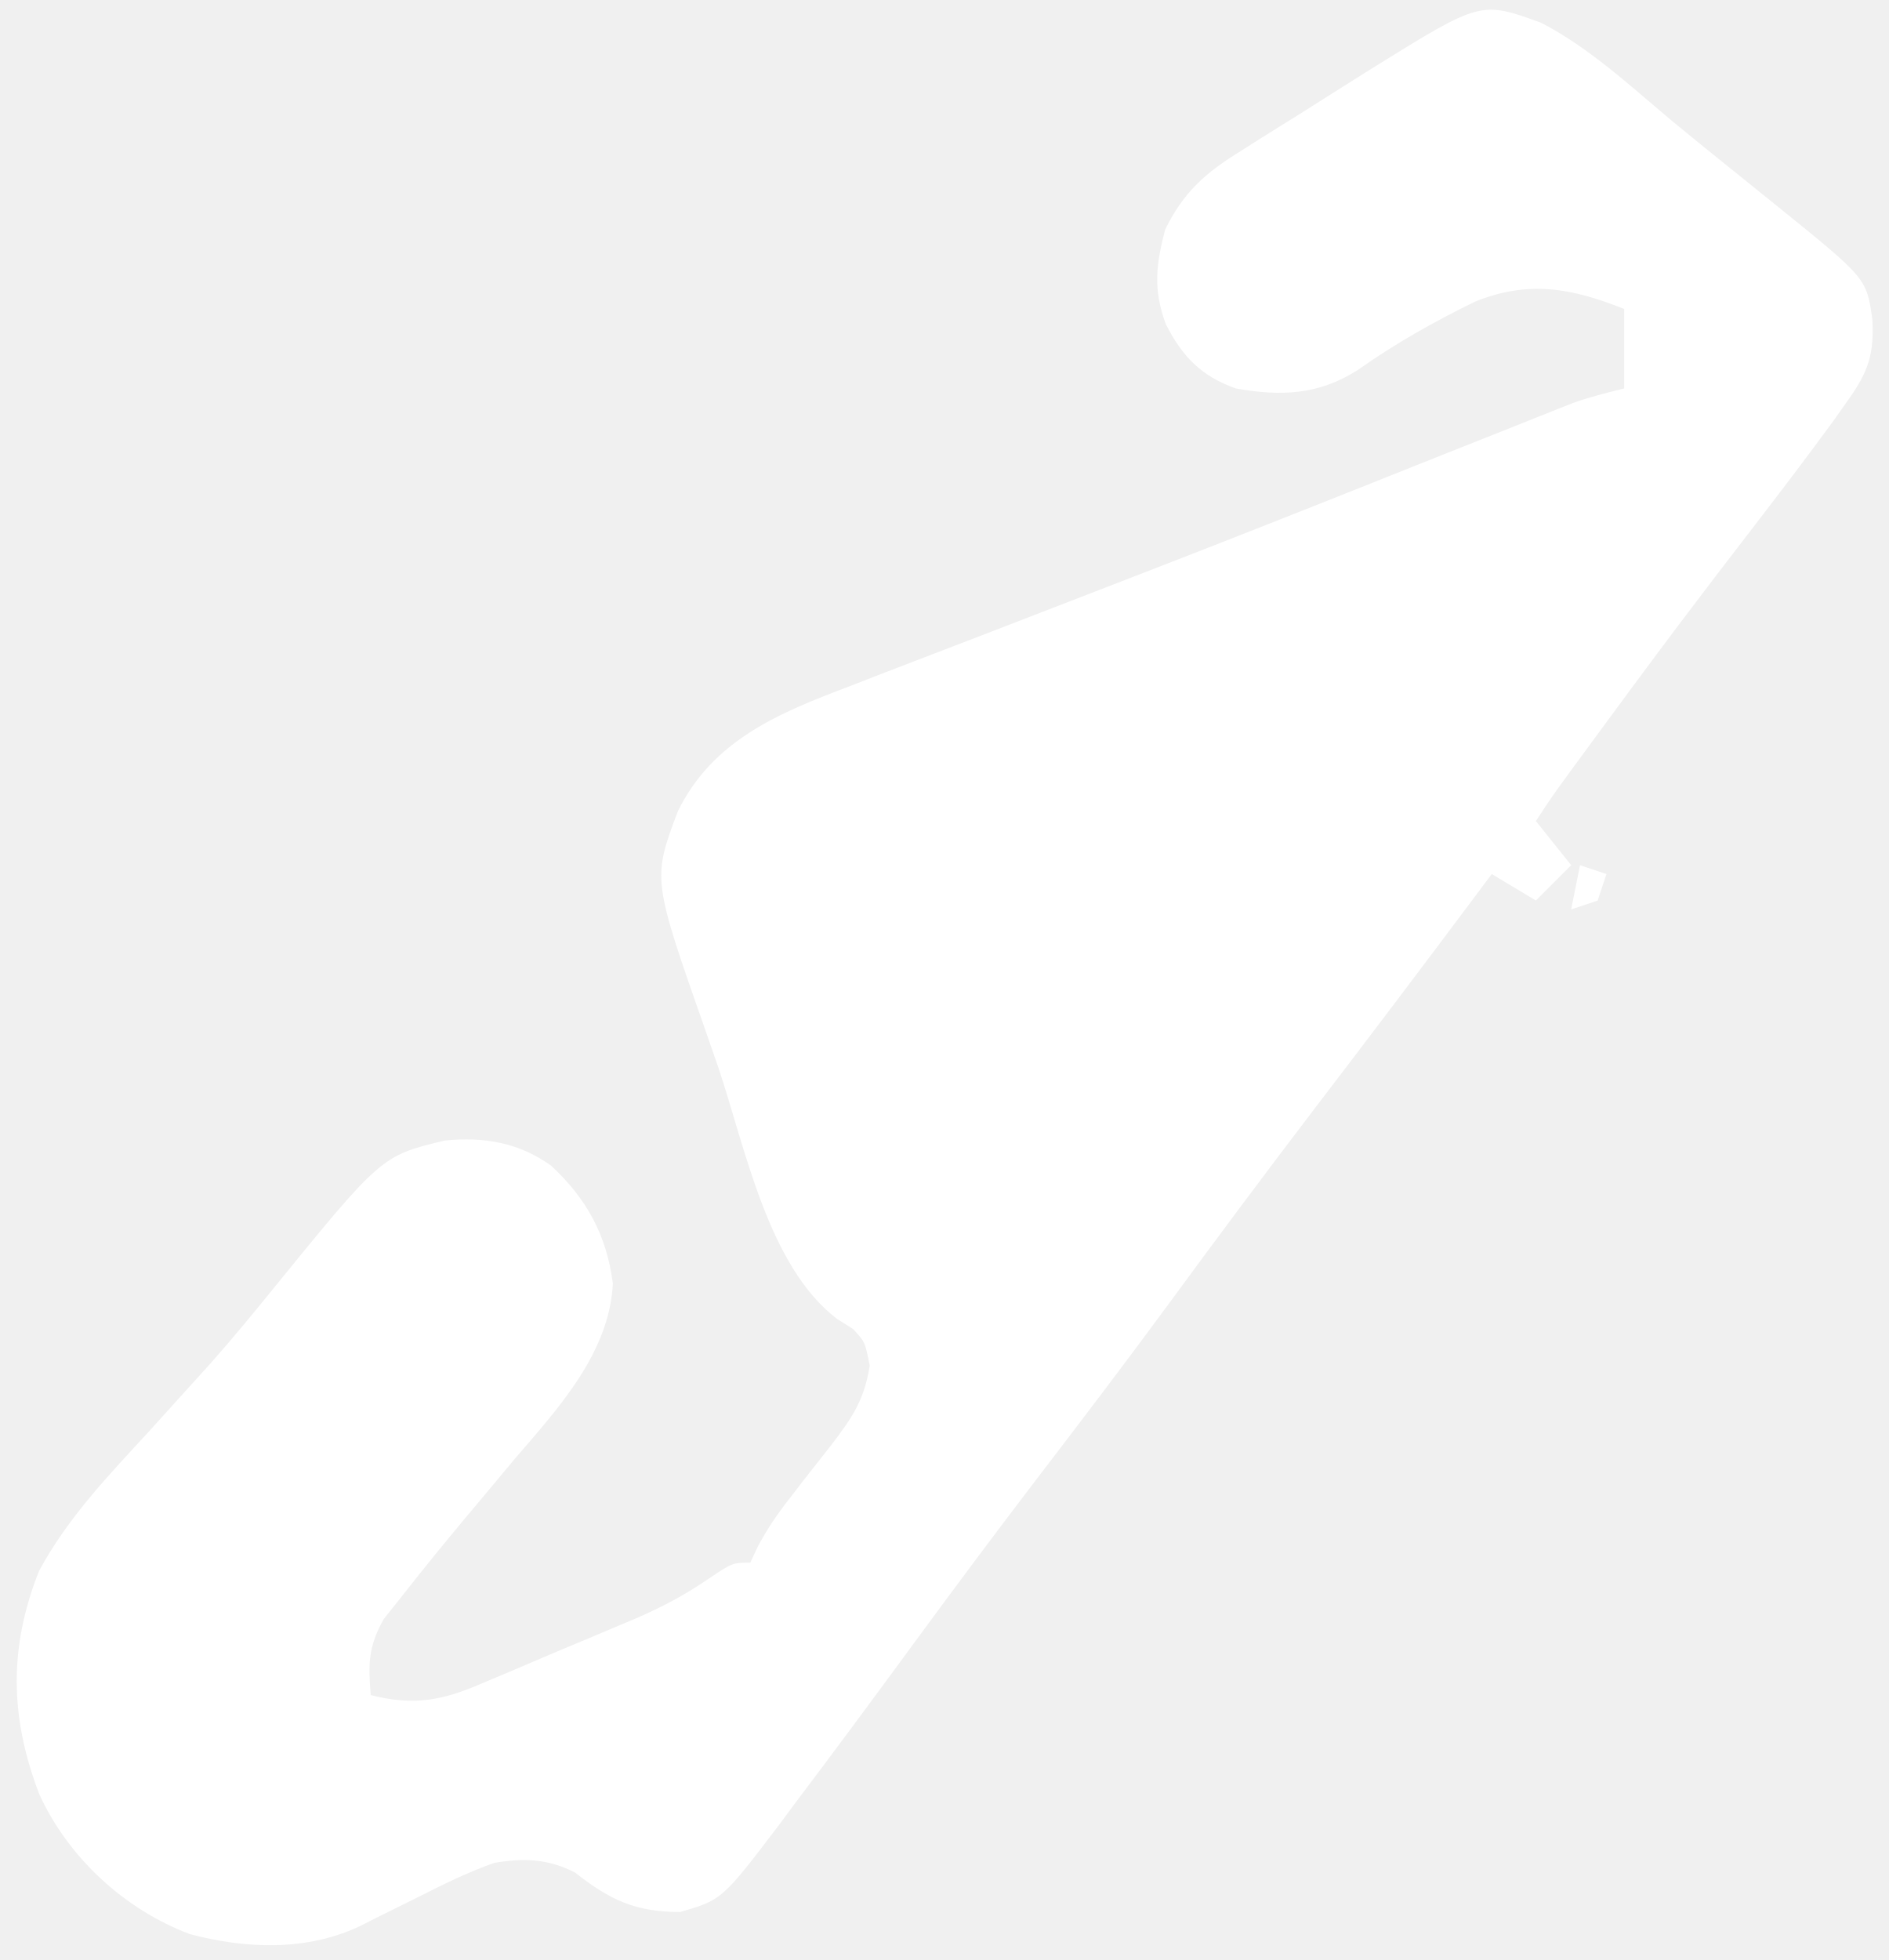
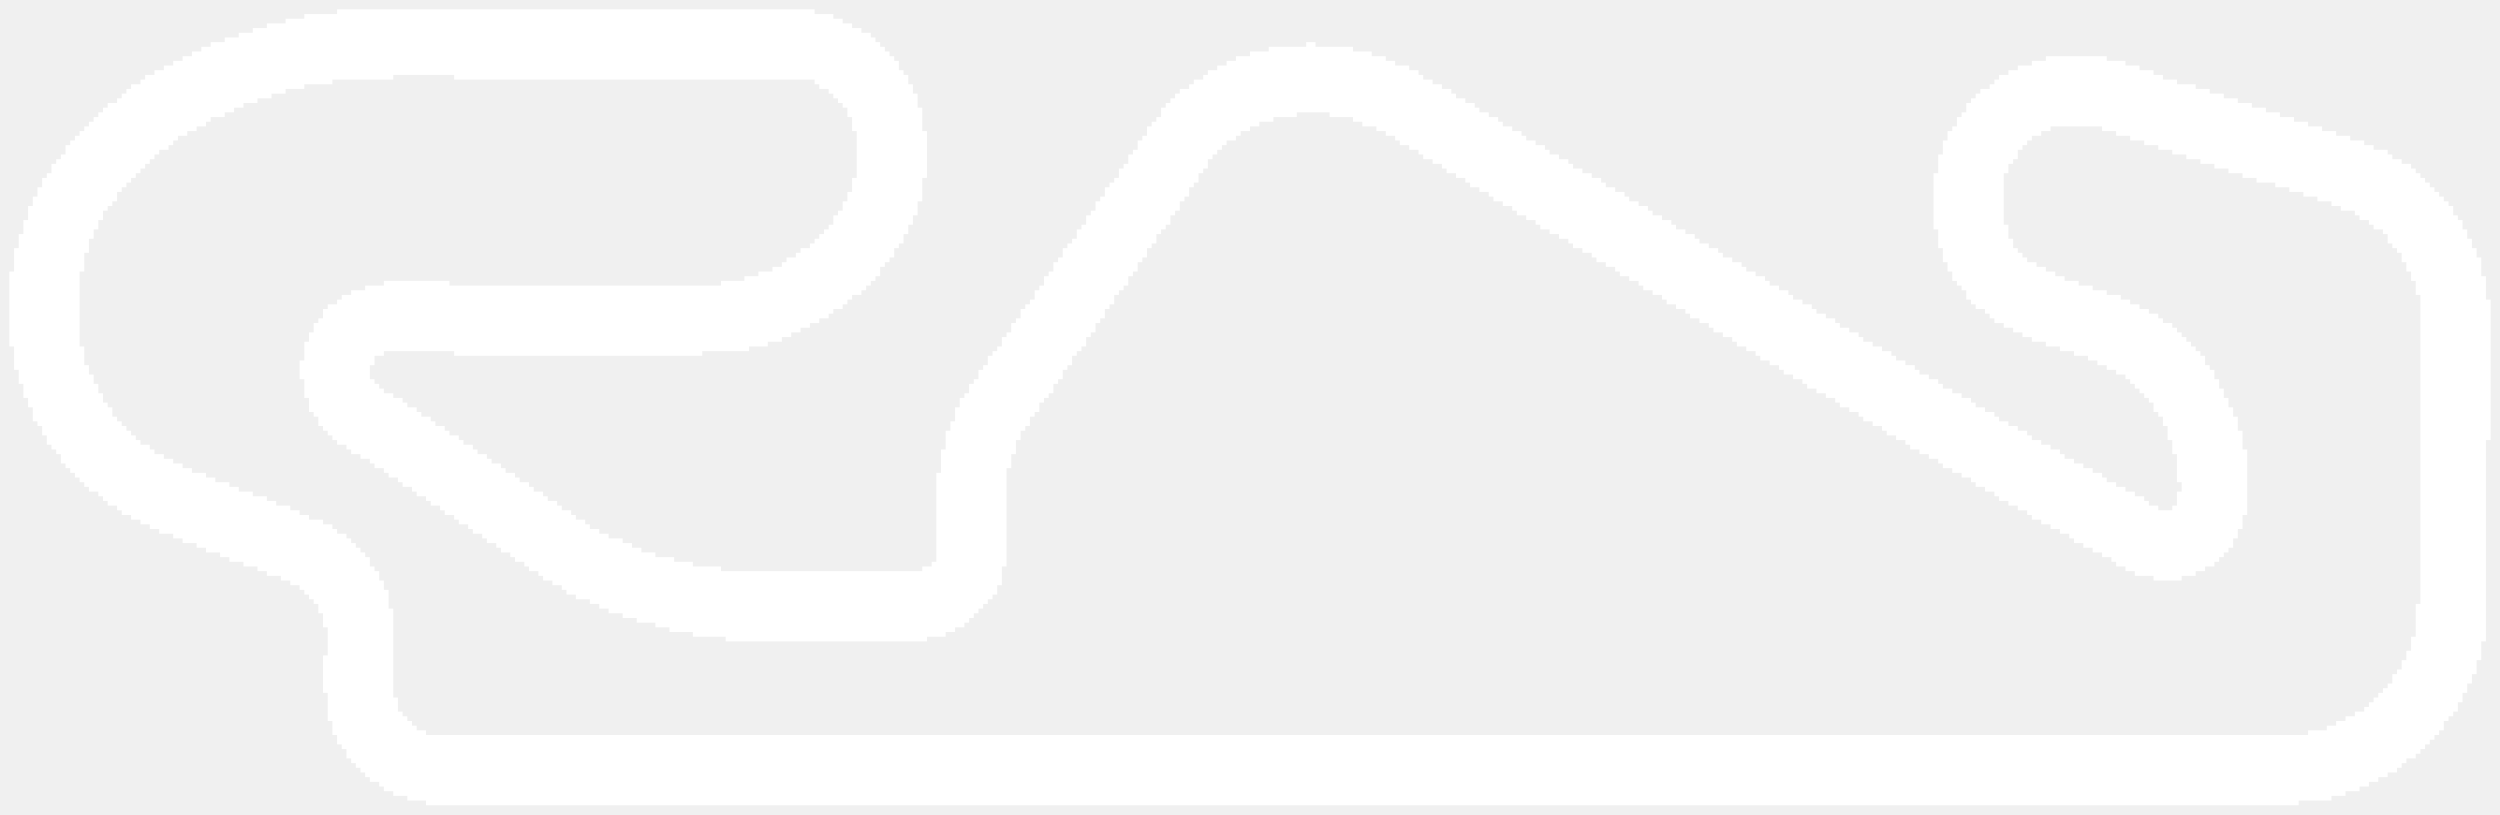
- <svg xmlns="http://www.w3.org/2000/svg" viewBox="0 0 214 222">
-   <path d="M0 0 C5.44 2.83 10.01 7.08 14.68 11 C16.61 12.6 18.56 14.18 20.51 15.75 C21.22 16.33 21.94 16.9 22.67 17.49 C24.08 18.63 25.49 19.76 26.9 20.9 C36.85 28.94 36.85 28.94 37.51 33.6 C37.71 37.47 37.08 39.44 34.85 42.6 C34.3 43.38 33.75 44.16 33.18 44.97 C30.14 49.12 27.03 53.22 23.89 57.29 C22.48 59.13 21.07 60.96 19.66 62.8 C19.31 63.27 18.95 63.73 18.59 64.21 C14.84 69.11 11.17 74.07 7.51 79.04 C6.92 79.84 6.33 80.64 5.73 81.46 C1.32 87.46 1.32 87.46 -0.61 90.41 C0.71 92.06 2.03 93.71 3.39 95.41 C2.73 96.07 2.73 96.07 -0.61 99.41 C-2.26 98.42 -3.91 97.43 -5.61 96.41 C-6.29 97.33 -6.97 98.24 -7.68 99.18 C-13.57 107.06 -19.51 114.91 -25.49 122.73 C-31.18 130.18 -36.78 137.69 -42.32 145.25 C-47.35 152.09 -52.49 158.83 -57.65 165.57 C-62.09 171.39 -66.47 177.26 -70.8 183.16 C-75.39 189.42 -80 195.66 -84.68 201.85 C-85.2 202.56 -85.72 203.26 -86.26 203.99 C-92.81 212.6 -92.81 212.6 -97.57 213.98 C-102.62 213.97 -105.5 212.63 -109.46 209.51 C-112.56 207.93 -115.26 207.85 -118.61 208.41 C-121.66 209.49 -124.49 210.89 -127.36 212.35 C-128.86 213.09 -130.35 213.83 -131.85 214.57 C-132.17 214.73 -132.17 214.73 -133.82 215.57 C-139.87 218.43 -146.72 218.17 -153.11 216.48 C-160.54 213.67 -166.89 207.81 -170.18 200.6 C-173.48 191.93 -173.64 184.08 -170.2 175.37 C-166.96 169.33 -162.23 164.43 -157.61 159.41 C-156.81 158.53 -156.01 157.64 -155.21 156.75 C-153.74 155.13 -152.27 153.5 -150.8 151.88 C-148.46 149.24 -146.21 146.53 -143.99 143.79 C-131.42 128.33 -131.42 128.33 -124.24 126.6 C-119.81 126.15 -115.83 126.82 -112.17 129.45 C-108.15 133.18 -105.89 137.31 -105.18 142.79 C-105.58 150.68 -111.4 156.96 -116.3 162.66 C-117.55 164.15 -118.79 165.64 -120.04 167.14 C-120.65 167.86 -121.25 168.59 -121.88 169.33 C-124.29 172.22 -126.67 175.13 -128.99 178.1 C-129.34 178.55 -129.34 178.55 -131.14 180.8 C-132.89 183.9 -132.91 185.91 -132.61 189.41 C-127.67 190.66 -124.46 190.02 -119.89 188.03 C-119.27 187.77 -118.65 187.51 -118.01 187.24 C-116.71 186.7 -115.4 186.14 -114.1 185.58 C-112.13 184.73 -110.14 183.9 -108.16 183.08 C-106.88 182.54 -105.61 182 -104.33 181.46 C-103.75 181.22 -103.16 180.97 -102.56 180.72 C-99.61 179.44 -96.97 178.05 -94.32 176.22 C-91.61 174.41 -91.61 174.41 -89.61 174.41 C-89.34 173.83 -89.06 173.24 -88.78 172.63 C-87.67 170.53 -86.48 168.81 -85.01 166.95 C-84.52 166.32 -84.03 165.68 -83.53 165.02 C-82.5 163.7 -81.47 162.39 -80.43 161.08 C-78.06 157.97 -76.71 156.02 -76.08 152.1 C-76.61 149.41 -76.61 149.41 -77.97 147.94 C-78.57 147.56 -79.18 147.18 -79.8 146.79 C-87.63 140.8 -90.17 127.4 -93.26 118.24 C-93.71 116.93 -94.16 115.63 -94.62 114.33 C-100.71 97 -100.71 97 -97.83 89.33 C-93.88 81.24 -86.35 78.16 -78.38 75.15 C-77.37 74.76 -76.37 74.37 -75.33 73.96 C-72.6 72.91 -69.86 71.86 -67.13 70.81 C-64.27 69.72 -61.42 68.62 -58.58 67.52 C-55.07 66.16 -51.57 64.81 -48.07 63.46 C-40.3 60.46 -32.55 57.43 -24.82 54.36 C-23.82 53.96 -22.83 53.56 -21.8 53.16 C-17.99 51.64 -14.19 50.13 -10.38 48.61 C-7.8 47.58 -5.21 46.55 -2.62 45.53 C-1.86 45.22 -1.1 44.92 -0.32 44.61 C0.38 44.33 1.08 44.06 1.79 43.77 C2.4 43.53 3 43.29 3.62 43.05 C5.5 42.37 7.45 41.9 9.39 41.41 C9.39 38.44 9.39 35.47 9.39 32.41 C3.46 30.04 -1.43 29.13 -7.51 31.58 C-12.16 33.86 -16.51 36.3 -20.74 39.29 C-25.19 42.15 -29.47 42.33 -34.61 41.41 C-38.53 40.02 -40.69 37.78 -42.55 34.1 C-43.98 30.16 -43.66 27.46 -42.61 23.41 C-40.54 19.18 -38 16.95 -34.06 14.53 C-33.79 14.36 -33.79 14.36 -32.44 13.5 C-30.73 12.42 -29.02 11.35 -27.3 10.29 C-26.16 9.57 -25.02 8.84 -23.88 8.12 C-22.78 7.42 -21.67 6.73 -20.56 6.03 C-20.31 5.87 -20.31 5.87 -19.03 5.07 C-6.85 -2.49 -6.85 -2.49 0 0 Z " fill="#ffffff" transform="translate(174.6133,2.585938)" />
-   <path d="M0 0 C0.99 0.33 1.98 0.66 3 1 C2.67 1.99 2.34 2.98 2 4 C1.01 4.33 0.02 4.66 -1 5 C-0.67 3.35 -0.34 1.7 0 0 Z " fill="#ffffff" transform="translate(179,98)" />
+ <svg xmlns="http://www.w3.org/2000/svg" viewBox="0 0 534 174">
+   <path d="M0,0 L102,0 L102,1 L106,1 L106,2 L108,2 L108,3 L110,3 L110,4 L112,4 L112,5 L114,5 L114,6 L115,6 L115,7 L116,7 L116,8 L117,8 L117,9 L118,9 L118,10 L119,10 L119,11 L120,11 L120,13 L121,13 L121,14 L122,14 L122,16 L123,16 L123,18 L124,18 L124,21 L125,21 L125,26 L126,26 L126,36 L125,36 L125,41 L124,41 L124,44 L123,44 L123,46 L122,46 L122,48 L121,48 L121,50 L120,50 L120,51 L119,51 L119,53 L118,53 L118,54 L117,54 L117,55 L116,55 L116,57 L115,57 L115,58 L114,58 L114,59 L113,59 L113,60 L112,60 L112,61 L110,61 L110,62 L109,62 L109,63 L108,63 L108,64 L106,64 L106,65 L105,65 L105,66 L103,66 L103,67 L101,67 L101,68 L99,68 L99,69 L97,69 L97,70 L95,70 L95,71 L92,71 L92,72 L88,72 L88,73 L78,73 L78,74 L25,74 L25,73 L10,73 L10,74 L8,74 L8,76 L7,76 L7,79 L8,79 L8,80 L9,80 L9,81 L10,81 L10,82 L12,82 L12,83 L14,83 L14,84 L15,84 L15,85 L17,85 L17,86 L18,86 L18,87 L20,87 L20,88 L21,88 L21,89 L23,89 L23,90 L24,90 L24,91 L26,91 L26,92 L27,92 L27,93 L29,93 L29,94 L30,94 L30,95 L32,95 L32,96 L33,96 L33,97 L35,97 L35,98 L36,98 L36,99 L38,99 L38,100 L39,100 L39,101 L41,101 L41,102 L42,102 L42,103 L44,103 L44,104 L45,104 L45,105 L47,105 L47,106 L48,106 L48,107 L50,107 L50,108 L51,108 L51,109 L53,109 L53,110 L54,110 L54,111 L56,111 L56,112 L58,112 L58,113 L61,113 L61,114 L63,114 L63,115 L65,115 L65,116 L68,116 L68,117 L72,117 L72,118 L76,118 L76,119 L82,119 L82,120 L125,120 L125,119 L127,119 L127,118 L128,118 L128,99 L129,99 L129,94 L130,94 L130,90 L131,90 L131,88 L132,88 L132,85 L133,85 L133,83 L134,83 L134,82 L135,82 L135,80 L136,80 L136,79 L137,79 L137,77 L138,77 L138,76 L139,76 L139,74 L140,74 L140,73 L141,73 L141,72 L142,72 L142,70 L143,70 L143,69 L144,69 L144,67 L145,67 L145,66 L146,66 L146,64 L147,64 L147,63 L148,63 L148,62 L149,62 L149,60 L150,60 L150,59 L151,59 L151,57 L152,57 L152,56 L153,56 L153,54 L154,54 L154,53 L155,53 L155,51 L156,51 L156,50 L157,50 L157,49 L158,49 L158,47 L159,47 L159,46 L160,46 L160,44 L161,44 L161,43 L162,43 L162,41 L163,41 L163,40 L164,40 L164,38 L165,38 L165,37 L166,37 L166,36 L167,36 L167,34 L168,34 L168,33 L169,33 L169,31 L170,31 L170,30 L171,30 L171,28 L172,28 L172,27 L173,27 L173,25 L174,25 L174,24 L175,24 L175,23 L176,23 L176,21 L177,21 L177,20 L178,20 L178,19 L179,19 L179,18 L180,18 L180,17 L182,17 L182,16 L183,16 L183,15 L185,15 L185,14 L186,14 L186,13 L188,13 L188,12 L190,12 L190,11 L192,11 L192,10 L195,10 L195,9 L199,9 L199,8 L207,8 L207,7 L209,7 L209,8 L217,8 L217,9 L221,9 L221,10 L224,10 L224,11 L226,11 L226,12 L229,12 L229,13 L231,13 L231,14 L232,14 L232,15 L234,15 L234,16 L236,16 L236,17 L238,17 L238,18 L239,18 L239,19 L241,19 L241,20 L243,20 L243,21 L244,21 L244,22 L246,22 L246,23 L248,23 L248,24 L249,24 L249,25 L251,25 L251,26 L253,26 L253,27 L254,27 L254,28 L256,28 L256,29 L258,29 L258,30 L259,30 L259,31 L261,31 L261,32 L263,32 L263,33 L264,33 L264,34 L266,34 L266,35 L268,35 L268,36 L270,36 L270,37 L271,37 L271,38 L273,38 L273,39 L275,39 L275,40 L276,40 L276,41 L278,41 L278,42 L280,42 L280,43 L281,43 L281,44 L283,44 L283,45 L285,45 L285,46 L286,46 L286,47 L288,47 L288,48 L290,48 L290,49 L291,49 L291,50 L293,50 L293,51 L295,51 L295,52 L296,52 L296,53 L298,53 L298,54 L300,54 L300,55 L301,55 L301,56 L303,56 L303,57 L305,57 L305,58 L306,58 L306,59 L308,59 L308,60 L310,60 L310,61 L311,61 L311,62 L313,62 L313,63 L315,63 L315,64 L316,64 L316,65 L318,65 L318,66 L320,66 L320,67 L321,67 L321,68 L323,68 L323,69 L325,69 L325,70 L326,70 L326,71 L328,71 L328,72 L330,72 L330,73 L332,73 L332,74 L333,74 L333,75 L335,75 L335,76 L337,76 L337,77 L338,77 L338,78 L340,78 L340,79 L342,79 L342,80 L343,80 L343,81 L345,81 L345,82 L347,82 L347,83 L349,83 L349,84 L350,84 L350,85 L352,85 L352,86 L354,86 L354,87 L355,87 L355,88 L357,88 L357,89 L359,89 L359,90 L361,90 L361,91 L362,91 L362,92 L364,92 L364,93 L366,93 L366,94 L368,94 L368,95 L369,95 L369,96 L371,96 L371,97 L373,97 L373,98 L375,98 L375,99 L377,99 L377,100 L378,100 L378,101 L380,101 L380,102 L382,102 L382,103 L384,103 L384,104 L386,104 L386,105 L387,105 L387,106 L389,106 L389,107 L392,107 L392,106 L393,106 L393,103 L394,103 L394,101 L393,101 L393,95 L392,95 L392,92 L391,92 L391,89 L390,89 L390,87 L389,87 L389,86 L388,86 L388,84 L387,84 L387,83 L386,83 L386,82 L385,82 L385,81 L384,81 L384,80 L383,80 L383,79 L382,79 L382,78 L380,78 L380,77 L378,77 L378,76 L376,76 L376,75 L374,75 L374,74 L371,74 L371,73 L368,73 L368,72 L365,72 L365,71 L362,71 L362,70 L360,70 L360,69 L358,69 L358,68 L356,68 L356,67 L354,67 L354,66 L353,66 L353,65 L352,65 L352,64 L350,64 L350,63 L349,63 L349,62 L348,62 L348,60 L347,60 L347,59 L346,59 L346,58 L345,58 L345,56 L344,56 L344,54 L343,54 L343,51 L342,51 L342,47 L341,47 L341,35 L342,35 L342,31 L343,31 L343,28 L344,28 L344,26 L345,26 L345,25 L346,25 L346,23 L347,23 L347,22 L348,22 L348,20 L349,20 L349,19 L350,19 L350,18 L351,18 L351,17 L353,17 L353,16 L354,16 L354,15 L355,15 L355,14 L357,14 L357,13 L359,13 L359,12 L362,12 L362,11 L365,11 L365,10 L378,10 L378,11 L382,11 L382,12 L385,12 L385,13 L388,13 L388,14 L390,14 L390,15 L393,15 L393,16 L397,16 L397,17 L400,17 L400,18 L403,18 L403,19 L406,19 L406,20 L409,20 L409,21 L412,21 L412,22 L415,22 L415,23 L418,23 L418,24 L421,24 L421,25 L424,25 L424,26 L427,26 L427,27 L430,27 L430,28 L433,28 L433,29 L435,29 L435,30 L438,30 L438,31 L439,31 L439,32 L441,32 L441,33 L443,33 L443,34 L444,34 L444,35 L445,35 L445,36 L446,36 L446,37 L447,37 L447,38 L448,38 L448,39 L449,39 L449,40 L450,40 L450,41 L451,41 L451,42 L452,42 L452,44 L453,44 L453,45 L454,45 L454,47 L455,47 L455,49 L456,49 L456,51 L457,51 L457,53 L458,53 L458,57 L459,57 L459,62 L460,62 L460,92 L459,92 L459,135 L458,135 L458,139 L457,139 L457,142 L456,142 L456,144 L455,144 L455,146 L454,146 L454,148 L453,148 L453,150 L452,150 L452,151 L451,151 L451,152 L450,152 L450,154 L449,154 L449,155 L448,155 L448,156 L447,156 L447,157 L446,157 L446,158 L445,158 L445,159 L444,159 L444,160 L442,160 L442,161 L441,161 L441,162 L440,162 L440,163 L438,163 L438,164 L436,164 L436,165 L434,165 L434,166 L432,166 L432,167 L429,167 L429,168 L426,168 L426,169 L419,169 L419,170 L19,170 L19,169 L15,169 L15,168 L12,168 L12,167 L10,167 L10,166 L9,166 L9,165 L7,165 L7,164 L6,164 L6,163 L5,163 L5,162 L4,162 L4,161 L3,161 L3,160 L2,160 L2,158 L1,158 L1,157 L0,157 L0,155 L-1,155 L-1,152 L-2,152 L-2,146 L-3,146 L-3,138 L-2,138 L-2,132 L-3,132 L-3,129 L-4,129 L-4,127 L-5,127 L-5,126 L-6,126 L-6,125 L-7,125 L-7,124 L-8,124 L-8,123 L-10,123 L-10,122 L-12,122 L-12,121 L-15,121 L-15,120 L-17,120 L-17,119 L-20,119 L-20,118 L-23,118 L-23,117 L-25,117 L-25,116 L-28,116 L-28,115 L-30,115 L-30,114 L-33,114 L-33,113 L-35,113 L-35,112 L-38,112 L-38,111 L-40,111 L-40,110 L-42,110 L-42,109 L-44,109 L-44,108 L-46,108 L-46,107 L-47,107 L-47,106 L-49,106 L-49,105 L-50,105 L-50,104 L-51,104 L-51,103 L-53,103 L-53,102 L-54,102 L-54,101 L-55,101 L-55,100 L-56,100 L-56,99 L-57,99 L-57,98 L-58,98 L-58,97 L-59,97 L-59,95 L-60,95 L-60,94 L-61,94 L-61,93 L-62,93 L-62,91 L-63,91 L-63,89 L-64,89 L-64,88 L-65,88 L-65,85 L-66,85 L-66,83 L-67,83 L-67,80 L-68,80 L-68,77 L-69,77 L-69,72 L-70,72 L-70,56 L-69,56 L-69,51 L-68,51 L-68,48 L-67,48 L-67,45 L-66,45 L-66,42 L-65,42 L-65,40 L-64,40 L-64,38 L-63,38 L-63,36 L-62,36 L-62,35 L-61,35 L-61,33 L-60,33 L-60,32 L-59,32 L-59,31 L-58,31 L-58,29 L-57,29 L-57,28 L-56,28 L-56,27 L-55,27 L-55,26 L-54,26 L-54,25 L-53,25 L-53,24 L-52,24 L-52,23 L-51,23 L-51,22 L-50,22 L-50,21 L-49,21 L-49,20 L-47,20 L-47,19 L-46,19 L-46,18 L-45,18 L-45,17 L-44,17 L-44,16 L-42,16 L-42,15 L-41,15 L-41,14 L-39,14 L-39,13 L-37,13 L-37,12 L-35,12 L-35,11 L-33,11 L-33,10 L-31,10 L-31,9 L-29,9 L-29,8 L-27,8 L-27,7 L-24,7 L-24,6 L-21,6 L-21,5 L-18,5 L-18,4 L-15,4 L-15,3 L-11,3 L-11,2 L-7,2 L-7,1 L0,1 Z M12,14 L12,15 L-1,15 L-1,16 L-7,16 L-7,17 L-11,17 L-11,18 L-14,18 L-14,19 L-17,19 L-17,20 L-20,20 L-20,21 L-22,21 L-22,22 L-24,22 L-24,23 L-27,23 L-27,24 L-28,24 L-28,25 L-30,25 L-30,26 L-32,26 L-32,27 L-34,27 L-34,28 L-35,28 L-35,29 L-36,29 L-36,30 L-38,30 L-38,31 L-39,31 L-39,32 L-40,32 L-40,33 L-41,33 L-41,34 L-42,34 L-42,35 L-43,35 L-43,36 L-44,36 L-44,37 L-45,37 L-45,38 L-46,38 L-46,39 L-47,39 L-47,41 L-48,41 L-48,42 L-49,42 L-49,43 L-50,43 L-50,45 L-51,45 L-51,47 L-52,47 L-52,49 L-53,49 L-53,52 L-54,52 L-54,56 L-55,56 L-55,72 L-54,72 L-54,76 L-53,76 L-53,78 L-52,78 L-52,80 L-51,80 L-51,82 L-50,82 L-50,84 L-49,84 L-49,85 L-48,85 L-48,87 L-47,87 L-47,88 L-46,88 L-46,89 L-45,89 L-45,90 L-44,90 L-44,91 L-43,91 L-43,92 L-42,92 L-42,93 L-40,93 L-40,94 L-39,94 L-39,95 L-37,95 L-37,96 L-35,96 L-35,97 L-33,97 L-33,98 L-31,98 L-31,99 L-28,99 L-28,100 L-26,100 L-26,101 L-23,101 L-23,102 L-21,102 L-21,103 L-18,103 L-18,104 L-15,104 L-15,105 L-13,105 L-13,106 L-10,106 L-10,107 L-8,107 L-8,108 L-6,108 L-6,109 L-3,109 L-3,110 L-1,110 L-1,111 L0,111 L0,112 L2,112 L2,113 L3,113 L3,114 L4,114 L4,115 L5,115 L5,116 L6,116 L6,117 L7,117 L7,119 L8,119 L8,120 L9,120 L9,122 L10,122 L10,124 L11,124 L11,128 L12,128 L12,147 L13,147 L13,150 L14,150 L14,151 L15,151 L15,152 L16,152 L16,153 L17,153 L17,154 L19,154 L19,155 L421,155 L421,154 L425,154 L425,153 L427,153 L427,152 L429,152 L429,151 L431,151 L431,150 L433,150 L433,149 L434,149 L434,148 L435,148 L435,147 L436,147 L436,146 L437,146 L437,145 L438,145 L438,144 L439,144 L439,142 L440,142 L440,141 L441,141 L441,139 L442,139 L442,137 L443,137 L443,134 L444,134 L444,127 L445,127 L445,61 L444,61 L444,58 L443,58 L443,56 L442,56 L442,54 L441,54 L441,52 L440,52 L440,51 L439,51 L439,50 L438,50 L438,48 L437,48 L437,47 L435,47 L435,46 L434,46 L434,45 L432,45 L432,44 L431,44 L431,43 L428,43 L428,42 L426,42 L426,41 L423,41 L423,40 L420,40 L420,39 L417,39 L417,38 L414,38 L414,37 L410,37 L410,36 L407,36 L407,35 L404,35 L404,34 L401,34 L401,33 L398,33 L398,32 L395,32 L395,31 L392,31 L392,30 L389,30 L389,29 L386,29 L386,28 L383,28 L383,27 L380,27 L380,26 L377,26 L377,25 L366,25 L366,26 L364,26 L364,27 L362,27 L362,28 L361,28 L361,29 L360,29 L360,30 L359,30 L359,32 L358,32 L358,33 L357,33 L357,35 L356,35 L356,46 L357,46 L357,49 L358,49 L358,51 L359,51 L359,52 L360,52 L360,53 L361,53 L361,54 L363,54 L363,55 L365,55 L365,56 L367,56 L367,57 L369,57 L369,58 L372,58 L372,59 L375,59 L375,60 L378,60 L378,61 L381,61 L381,62 L383,62 L383,63 L385,63 L385,64 L387,64 L387,65 L389,65 L389,66 L390,66 L390,67 L392,67 L392,68 L393,68 L393,69 L394,69 L394,70 L395,70 L395,71 L396,71 L396,72 L397,72 L397,73 L398,73 L398,74 L399,74 L399,76 L400,76 L400,77 L401,77 L401,79 L402,79 L402,81 L403,81 L403,83 L404,83 L404,85 L405,85 L405,87 L406,87 L406,90 L407,90 L407,94 L408,94 L408,108 L407,108 L407,111 L406,111 L406,113 L405,113 L405,115 L404,115 L404,116 L403,116 L403,117 L402,117 L402,118 L401,118 L401,119 L399,119 L399,120 L397,120 L397,121 L394,121 L394,122 L388,122 L388,121 L384,121 L384,120 L382,120 L382,119 L380,119 L380,118 L379,118 L379,117 L377,117 L377,116 L375,116 L375,115 L373,115 L373,114 L371,114 L371,113 L370,113 L370,112 L368,112 L368,111 L366,111 L366,110 L364,110 L364,109 L362,109 L362,108 L361,108 L361,107 L359,107 L359,106 L357,106 L357,105 L355,105 L355,104 L354,104 L354,103 L352,103 L352,102 L350,102 L350,101 L349,101 L349,100 L347,100 L347,99 L345,99 L345,98 L343,98 L343,97 L342,97 L342,96 L340,96 L340,95 L338,95 L338,94 L336,94 L336,93 L335,93 L335,92 L333,92 L333,91 L331,91 L331,90 L330,90 L330,89 L328,89 L328,88 L326,88 L326,87 L325,87 L325,86 L323,86 L323,85 L321,85 L321,84 L320,84 L320,83 L318,83 L318,82 L316,82 L316,81 L314,81 L314,80 L313,80 L313,79 L311,79 L311,78 L309,78 L309,77 L308,77 L308,76 L306,76 L306,75 L304,75 L304,74 L303,74 L303,73 L301,73 L301,72 L299,72 L299,71 L298,71 L298,70 L296,70 L296,69 L294,69 L294,68 L293,68 L293,67 L291,67 L291,66 L289,66 L289,65 L288,65 L288,64 L286,64 L286,63 L284,63 L284,62 L283,62 L283,61 L281,61 L281,60 L279,60 L279,59 L278,59 L278,58 L276,58 L276,57 L274,57 L274,56 L273,56 L273,55 L271,55 L271,54 L269,54 L269,53 L268,53 L268,52 L266,52 L266,51 L264,51 L264,50 L263,50 L263,49 L261,49 L261,48 L259,48 L259,47 L257,47 L257,46 L256,46 L256,45 L254,45 L254,44 L252,44 L252,43 L251,43 L251,42 L249,42 L249,41 L247,41 L247,40 L246,40 L246,39 L244,39 L244,38 L242,38 L242,37 L241,37 L241,36 L239,36 L239,35 L237,35 L237,34 L236,34 L236,33 L234,33 L234,32 L232,32 L232,31 L231,31 L231,30 L229,30 L229,29 L227,29 L227,28 L226,28 L226,27 L224,27 L224,26 L222,26 L222,25 L219,25 L219,24 L217,24 L217,23 L212,23 L212,22 L205,22 L205,23 L200,23 L200,24 L197,24 L197,25 L195,25 L195,26 L193,26 L193,27 L192,27 L192,28 L190,28 L190,29 L189,29 L189,30 L188,30 L188,31 L187,31 L187,32 L186,32 L186,34 L185,34 L185,35 L184,35 L184,37 L183,37 L183,38 L182,38 L182,40 L181,40 L181,41 L180,41 L180,43 L179,43 L179,44 L178,44 L178,46 L177,46 L177,47 L176,47 L176,48 L175,48 L175,50 L174,50 L174,51 L173,51 L173,53 L172,53 L172,54 L171,54 L171,56 L170,56 L170,57 L169,57 L169,59 L168,59 L168,60 L167,60 L167,61 L166,61 L166,63 L165,63 L165,64 L164,64 L164,66 L163,66 L163,67 L162,67 L162,69 L161,69 L161,70 L160,70 L160,72 L159,72 L159,73 L158,73 L158,74 L157,74 L157,76 L156,76 L156,77 L155,77 L155,79 L154,79 L154,80 L153,80 L153,82 L152,82 L152,83 L151,83 L151,84 L150,84 L150,86 L149,86 L149,87 L148,87 L148,89 L147,89 L147,90 L146,90 L146,92 L145,92 L145,95 L144,95 L144,98 L143,98 L143,119 L142,119 L142,123 L141,123 L141,125 L140,125 L140,126 L139,126 L139,127 L138,127 L138,128 L137,128 L137,129 L136,129 L136,130 L135,130 L135,131 L134,131 L134,132 L132,132 L132,133 L130,133 L130,134 L126,134 L126,135 L83,135 L83,134 L76,134 L76,133 L71,133 L71,132 L68,132 L68,131 L64,131 L64,130 L61,130 L61,129 L58,129 L58,128 L56,128 L56,127 L54,127 L54,126 L51,126 L51,125 L49,125 L49,124 L48,124 L48,123 L46,123 L46,122 L44,122 L44,121 L43,121 L43,120 L41,120 L41,119 L40,119 L40,118 L38,118 L38,117 L37,117 L37,116 L35,116 L35,115 L34,115 L34,114 L32,114 L32,113 L31,113 L31,112 L29,112 L29,111 L28,111 L28,110 L26,110 L26,109 L25,109 L25,108 L23,108 L23,107 L22,107 L22,106 L20,106 L20,105 L19,105 L19,104 L17,104 L17,103 L16,103 L16,102 L14,102 L14,101 L13,101 L13,100 L11,100 L11,99 L10,99 L10,98 L8,98 L8,97 L7,97 L7,96 L5,96 L5,95 L3,95 L3,94 L2,94 L2,93 L0,93 L0,92 L-1,92 L-1,91 L-2,91 L-2,90 L-3,90 L-3,89 L-4,89 L-4,87 L-5,87 L-5,86 L-6,86 L-6,83 L-7,83 L-7,79 L-8,79 L-8,75 L-7,75 L-7,71 L-6,71 L-6,69 L-5,69 L-5,67 L-4,67 L-4,66 L-3,66 L-3,64 L-2,64 L-2,63 L0,63 L0,62 L1,62 L1,61 L3,61 L3,60 L6,60 L6,59 L10,59 L10,58 L24,58 L24,59 L82,59 L82,58 L87,58 L87,57 L90,57 L90,56 L93,56 L93,55 L95,55 L95,54 L96,54 L96,53 L98,53 L98,52 L99,52 L99,51 L101,51 L101,50 L102,50 L102,49 L103,49 L103,48 L104,48 L104,47 L105,47 L105,46 L106,46 L106,44 L107,44 L107,43 L108,43 L108,41 L109,41 L109,39 L110,39 L110,36 L111,36 L111,26 L110,26 L110,23 L109,23 L109,21 L108,21 L108,20 L107,20 L107,19 L106,19 L106,18 L105,18 L105,17 L103,17 L103,16 L102,16 L102,15 L25,15 L25,14 Z " fill="#fff" transform="translate(72,2)" />
</svg>
